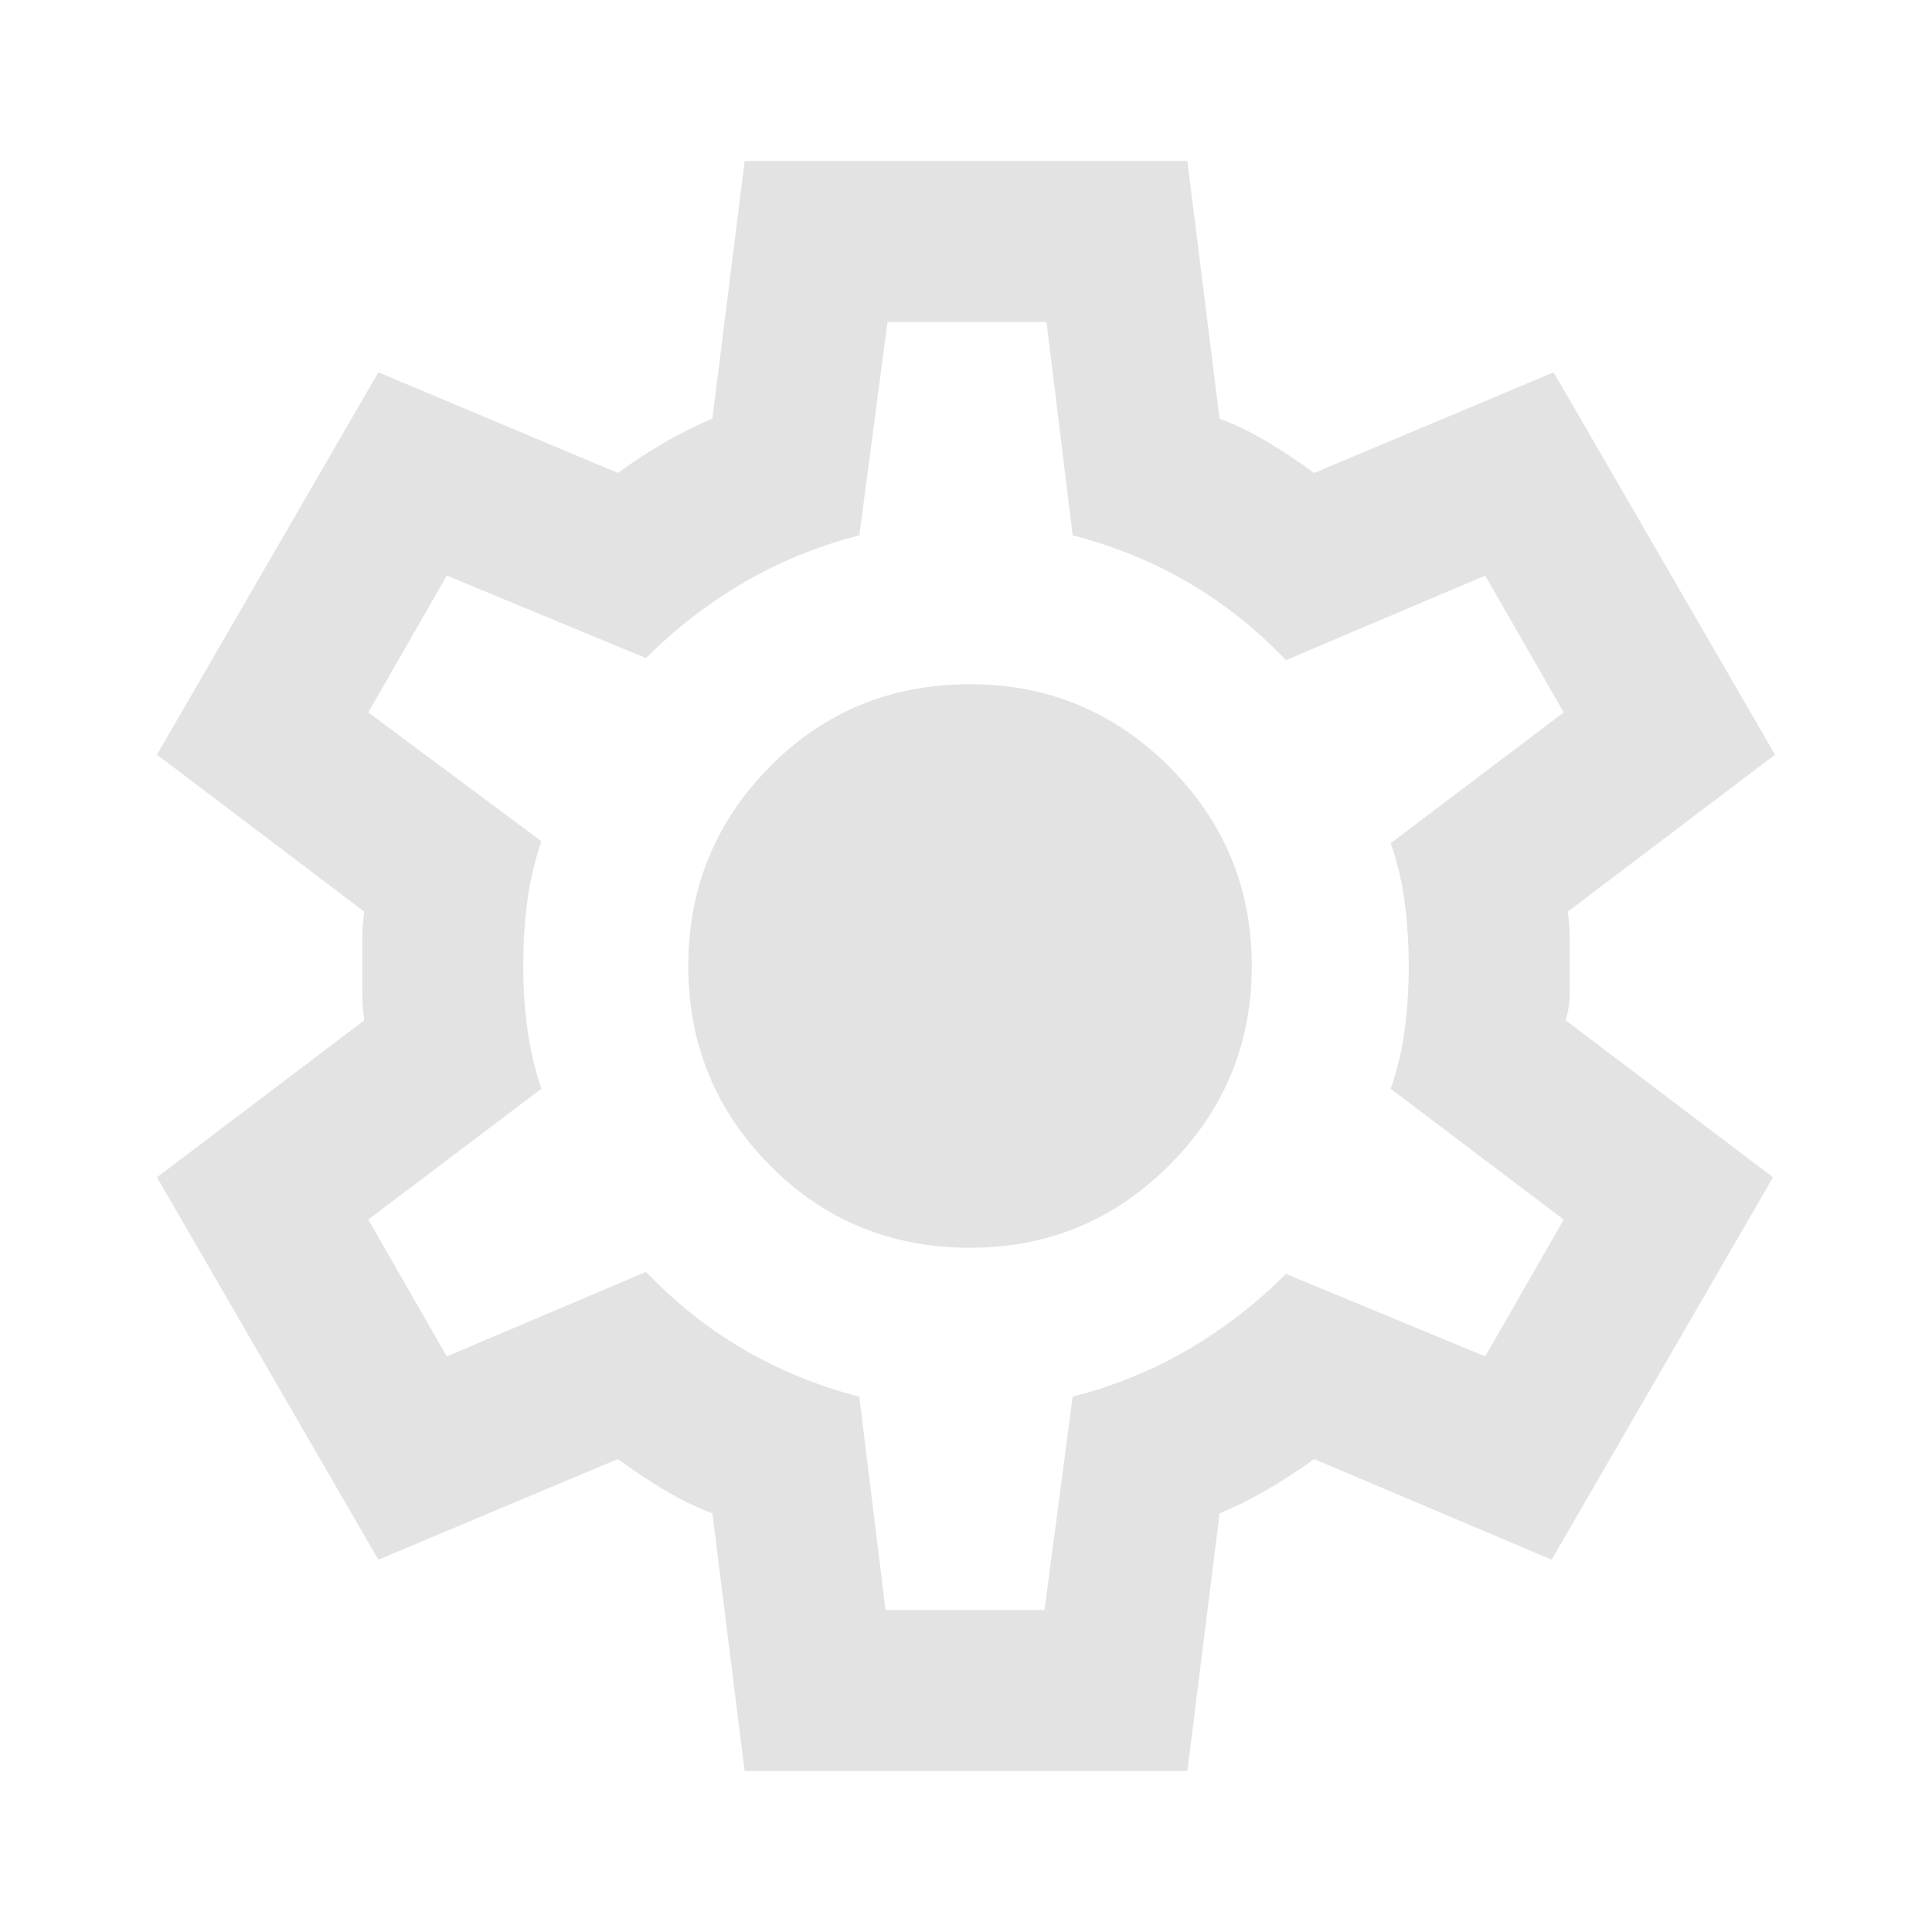
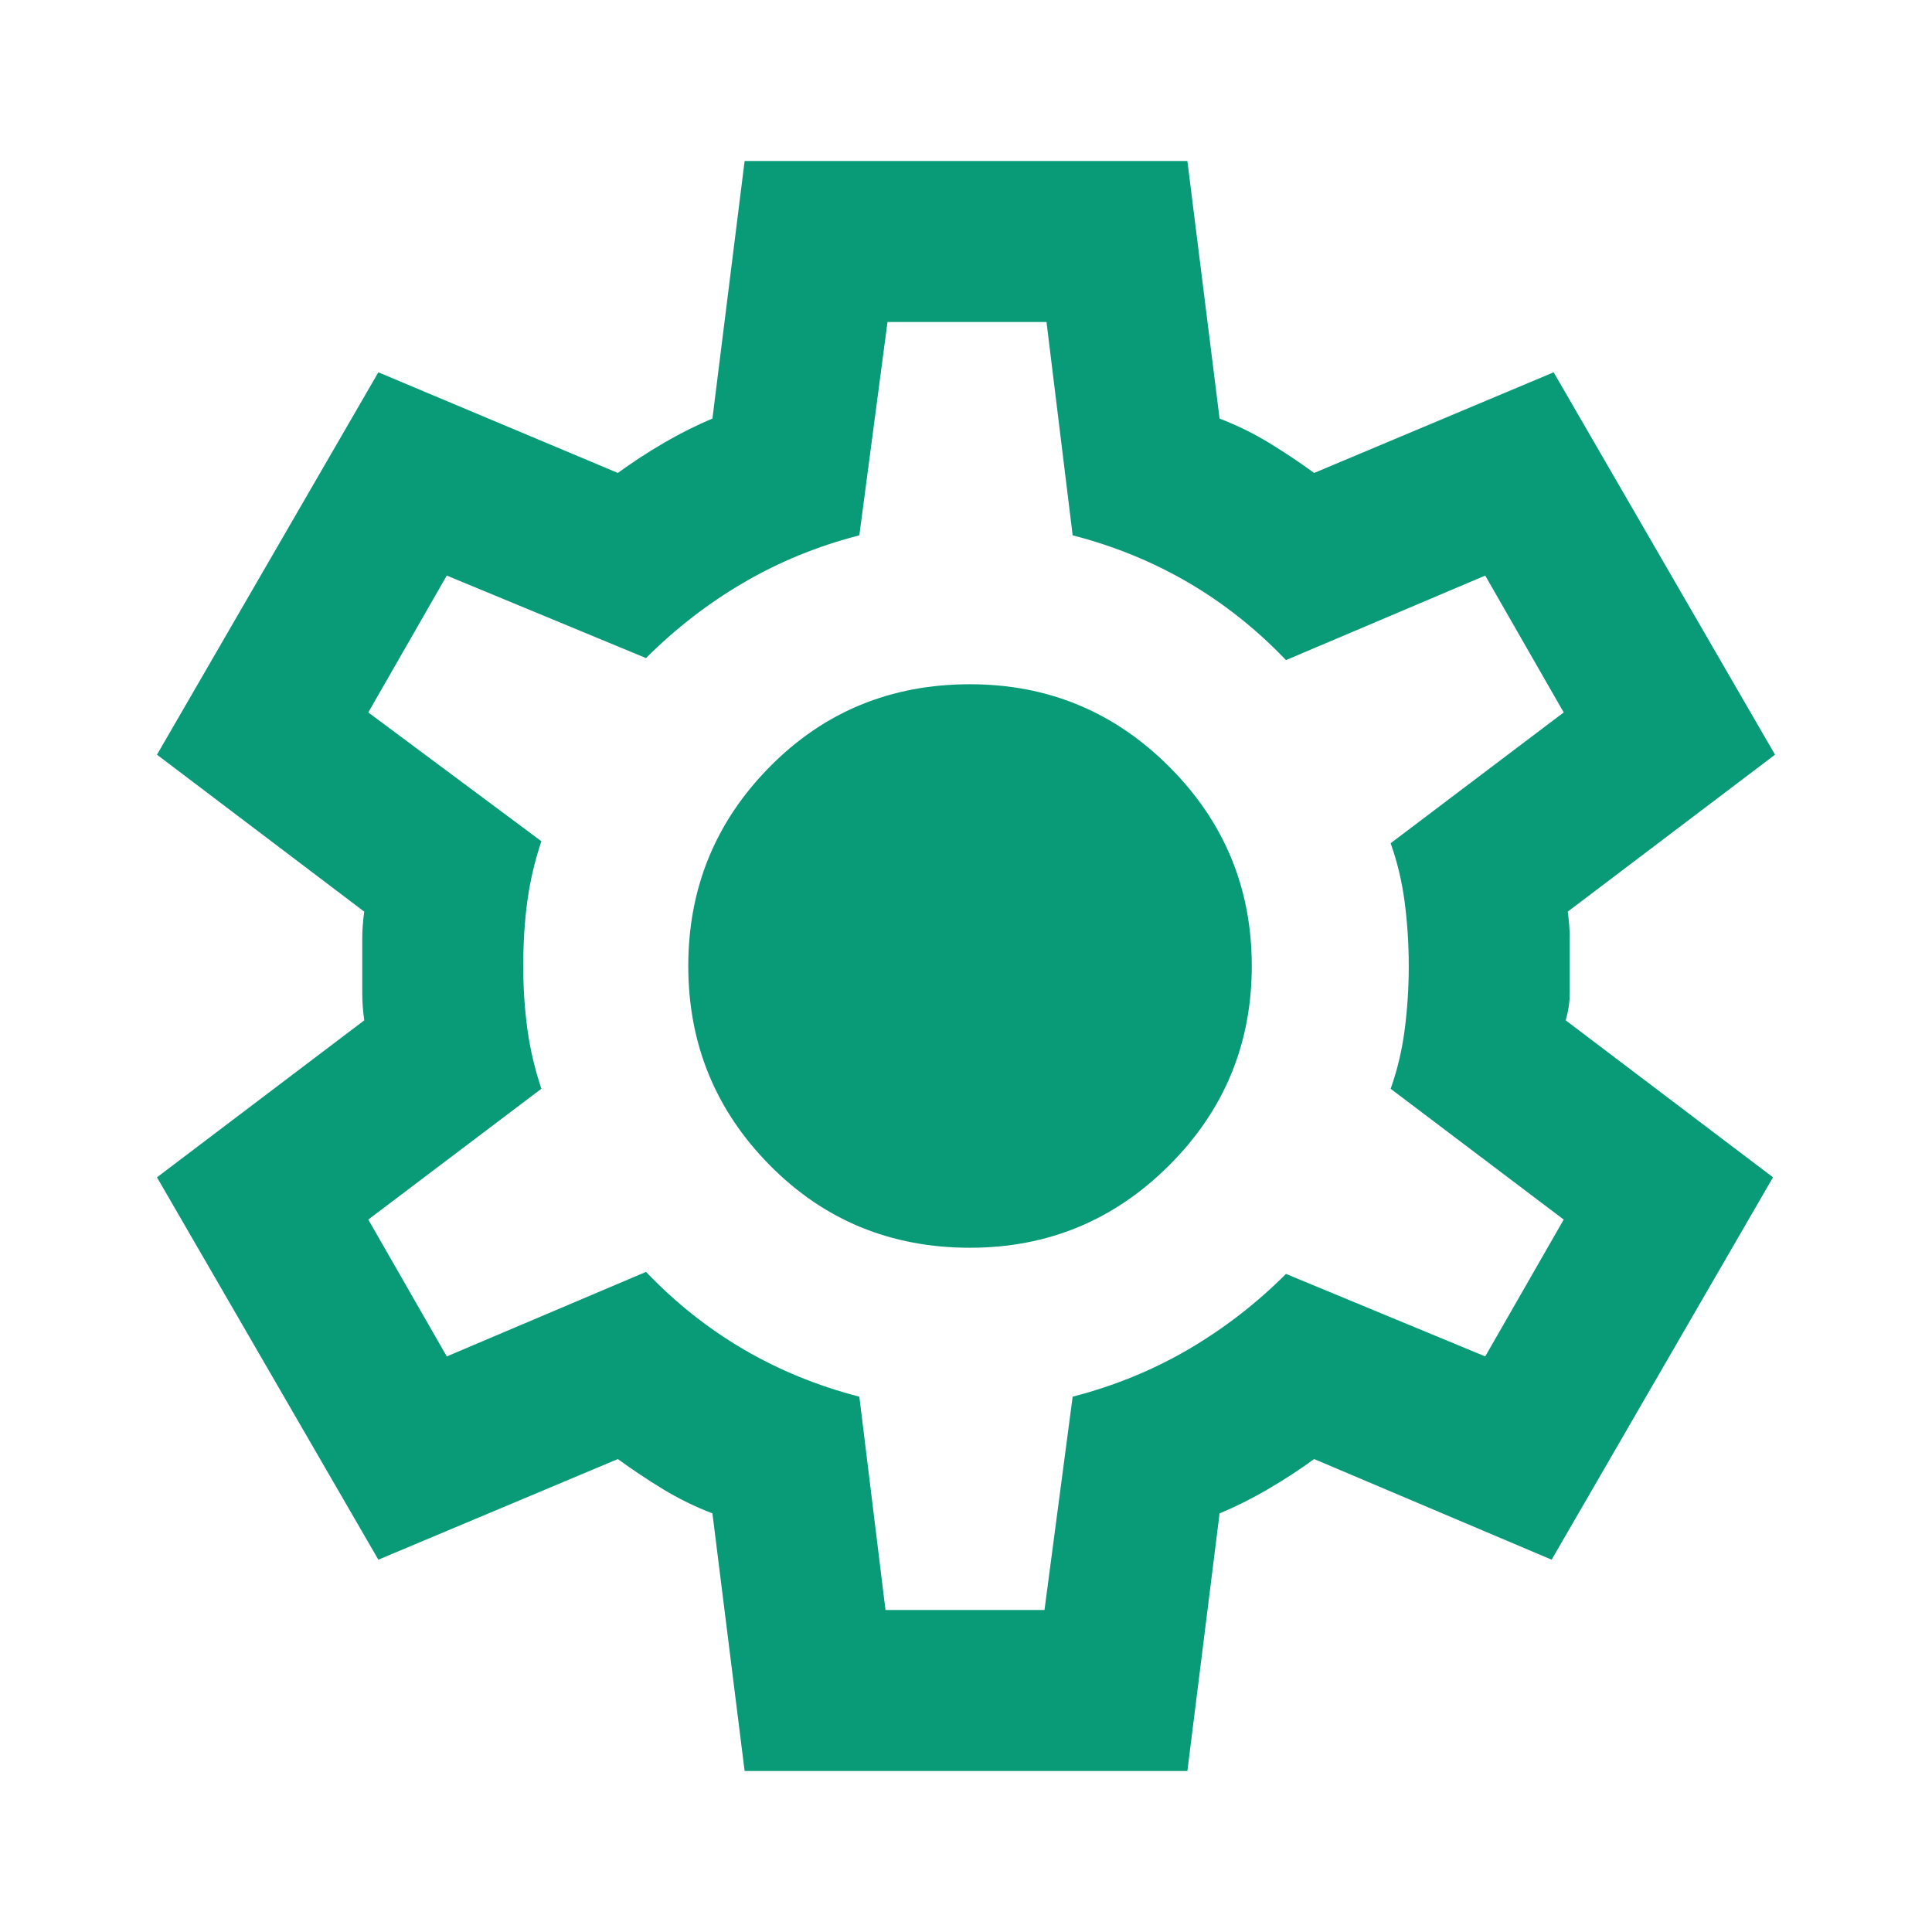
- <svg xmlns="http://www.w3.org/2000/svg" height="24px" viewBox="0 -960 960 960" width="24px" fill="#e3e3e3">
-   <path d="m370-80-16-128q-13-5-24.5-12T307-235l-119 50L78-375l103-78q-1-7-1-13.5v-27q0-6.5 1-13.5L78-585l110-190 119 50q11-8 23-15t24-12l16-128h220l16 128q13 5 24.5 12t22.5 15l119-50 110 190-103 78q1 7 1 13.5v27q0 6.5-2 13.5l103 78-110 190-118-50q-11 8-23 15t-24 12L590-80H370Zm70-80h79l14-106q31-8 57.5-23.5T639-327l99 41 39-68-86-65q5-14 7-29.5t2-31.5q0-16-2-31.5t-7-29.5l86-65-39-68-99 42q-22-23-48.5-38.5T533-694l-13-106h-79l-14 106q-31 8-57.5 23.5T321-633l-99-41-39 68 86 64q-5 15-7 30t-2 32q0 16 2 31t7 30l-86 65 39 68 99-42q22 23 48.5 38.5T427-266l13 106Zm42-180q58 0 99-41t41-99q0-58-41-99t-99-41q-59 0-99.5 41T342-480q0 58 40.5 99t99.5 41Zm-2-140Z" />
+ <svg xmlns="http://www.w3.org/2000/svg" height="24px" viewBox="0 -960 960 960" width="24px" fill="#e3e3e3" version="1.1" id="svg1">
+   <defs id="defs1" />
+   <path d="m370-80-16-128q-13-5-24.5-12T307-235l-119 50L78-375l103-78q-1-7-1-13.5v-27q0-6.5 1-13.5L78-585l110-190 119 50q11-8 23-15t24-12l16-128h220l16 128q13 5 24.5 12t22.5 15l119-50 110 190-103 78q1 7 1 13.5v27q0 6.5-2 13.5l103 78-110 190-118-50q-11 8-23 15t-24 12L590-80H370Zm70-80h79l14-106q31-8 57.5-23.5T639-327l99 41 39-68-86-65q5-14 7-29.5t2-31.5q0-16-2-31.5t-7-29.5l86-65-39-68-99 42q-22-23-48.5-38.5T533-694l-13-106h-79l-14 106q-31 8-57.5 23.5T321-633l-99-41-39 68 86 64q-5 15-7 30t-2 32q0 16 2 31t7 30l-86 65 39 68 99-42q22 23 48.5 38.5T427-266l13 106Zm42-180q58 0 99-41t41-99q0-58-41-99t-99-41q-59 0-99.5 41T342-480q0 58 40.5 99t99.5 41Zm-2-140Z" id="path1" style="fill:#099a78;fill-opacity:1" />
</svg>
